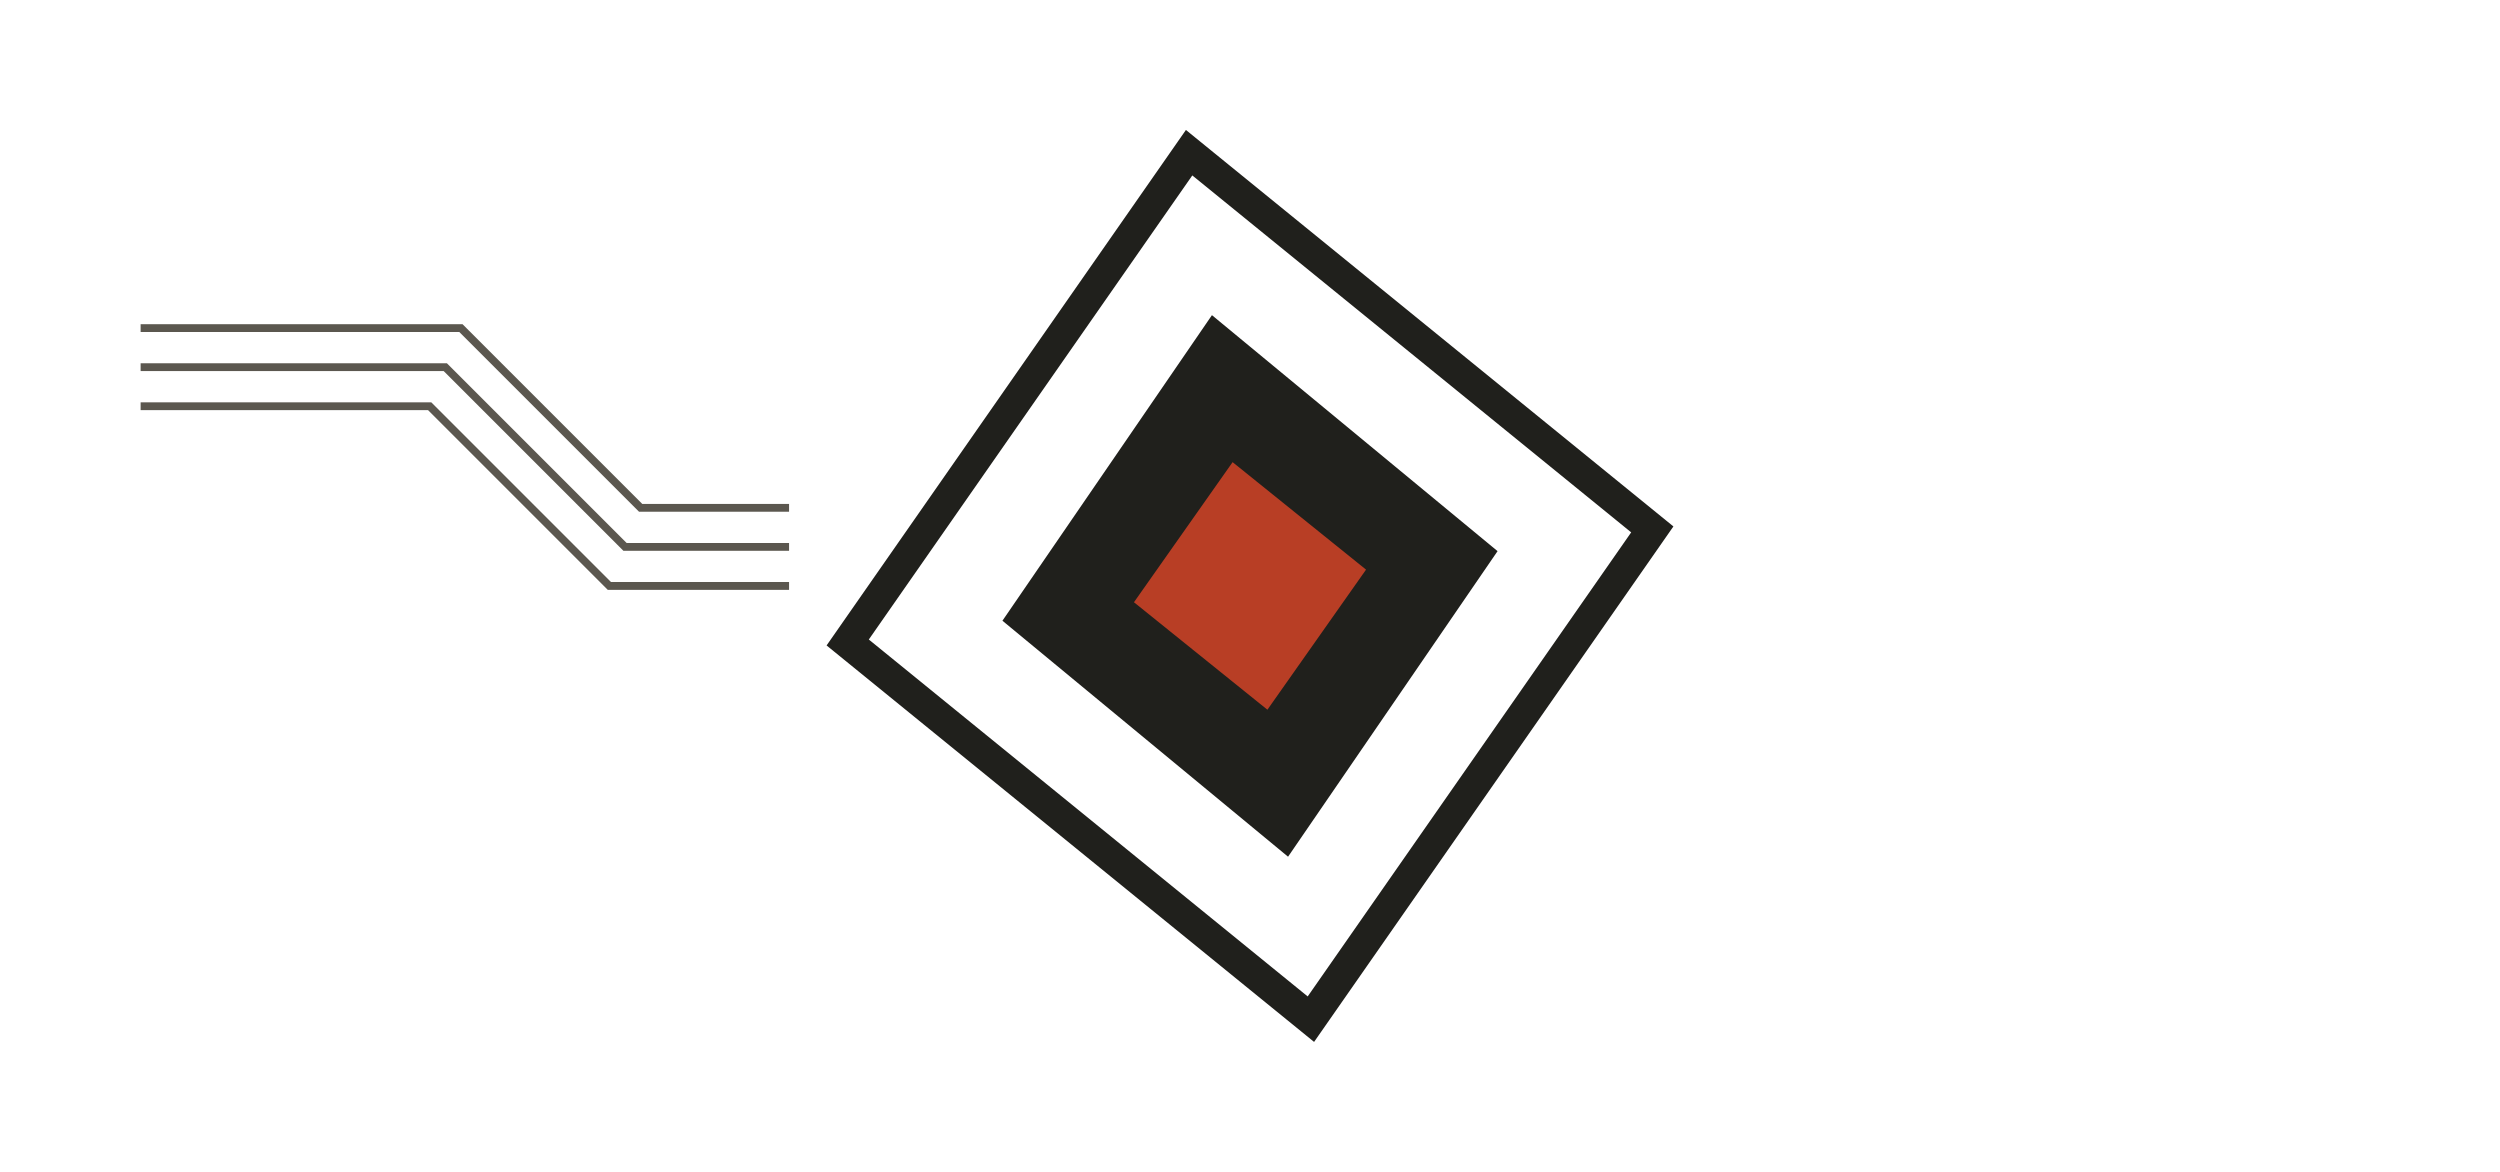
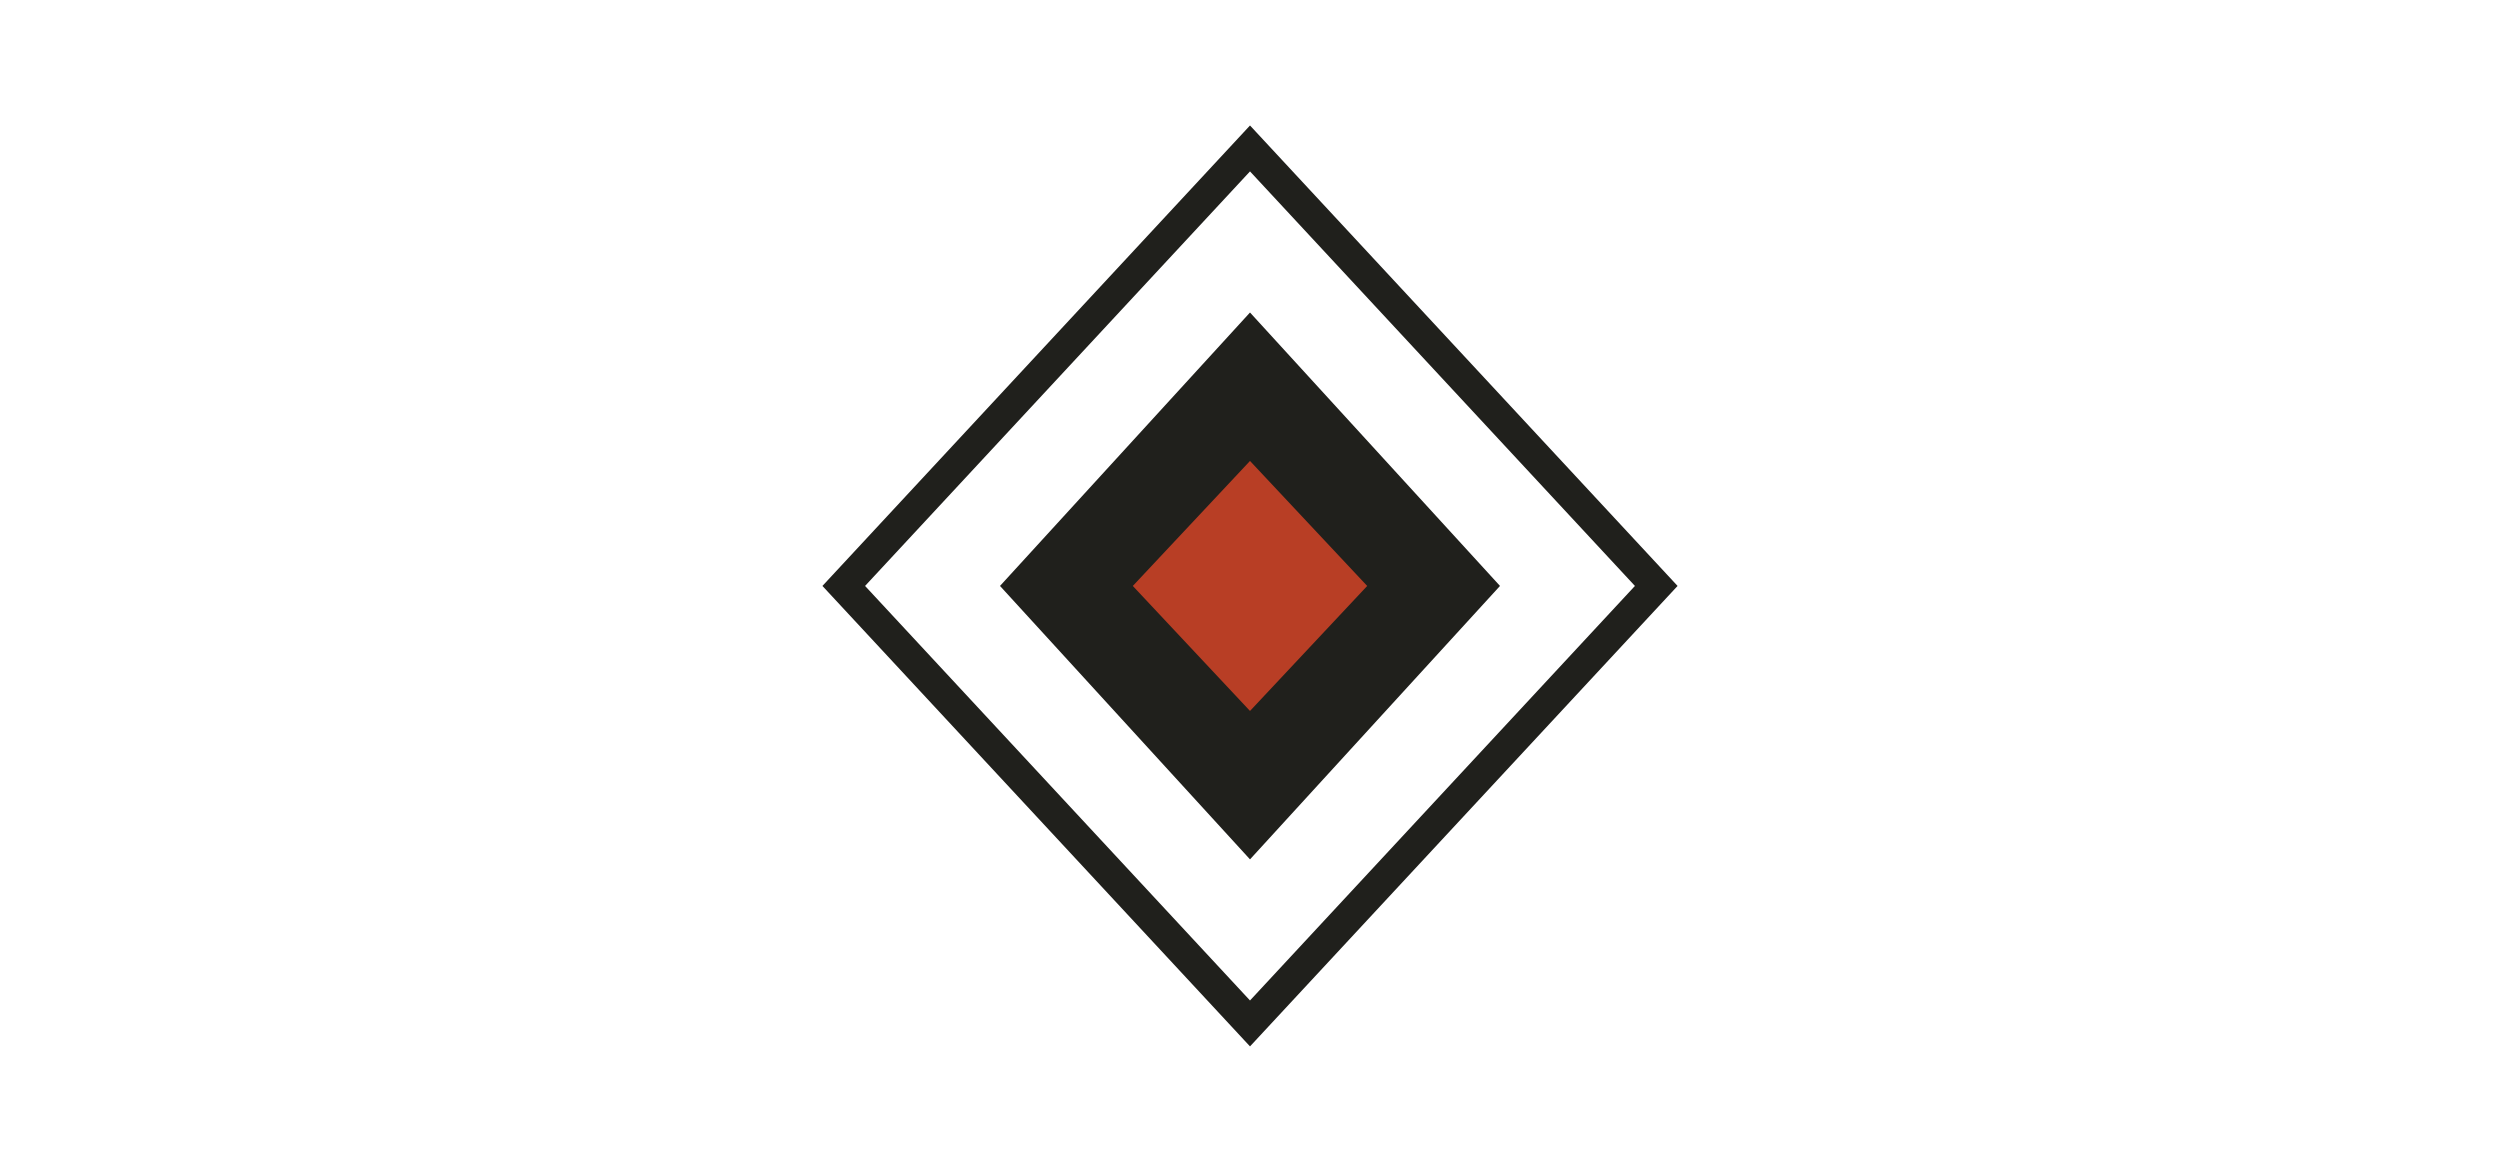
<svg xmlns="http://www.w3.org/2000/svg" width="320" height="150" viewBox="0 0 320 150">
-   <g fill="none" stroke="#5b574f" stroke-width="1">
-     <path d="M18 42H59L82 65H101M18 47H57L80 70H101M18 52H55L78 75H101" />
-   </g>
-   <g transform="rotate(-8 160 75)">
-     <path fill="none" stroke="#20201c" stroke-width="4" d="M160 19L212 75 160 131 108 75Z" />
-     <path fill="#20201c" d="M160 40L192 75 160 110 128 75Z" />
-     <path fill="#b83e25" d="M160 59L175 75 160 91 145 75Z" />
-   </g>
+   <path fill="none" stroke="#20201c" stroke-width="4" d="M160 19L212 75 160 131 108 75Z" />
+   <path fill="#20201c" d="M160 40L192 75 160 110 128 75Z" />
+   <path fill="#b83e25" d="M160 59L175 75 160 91 145 75Z" />
</svg>
